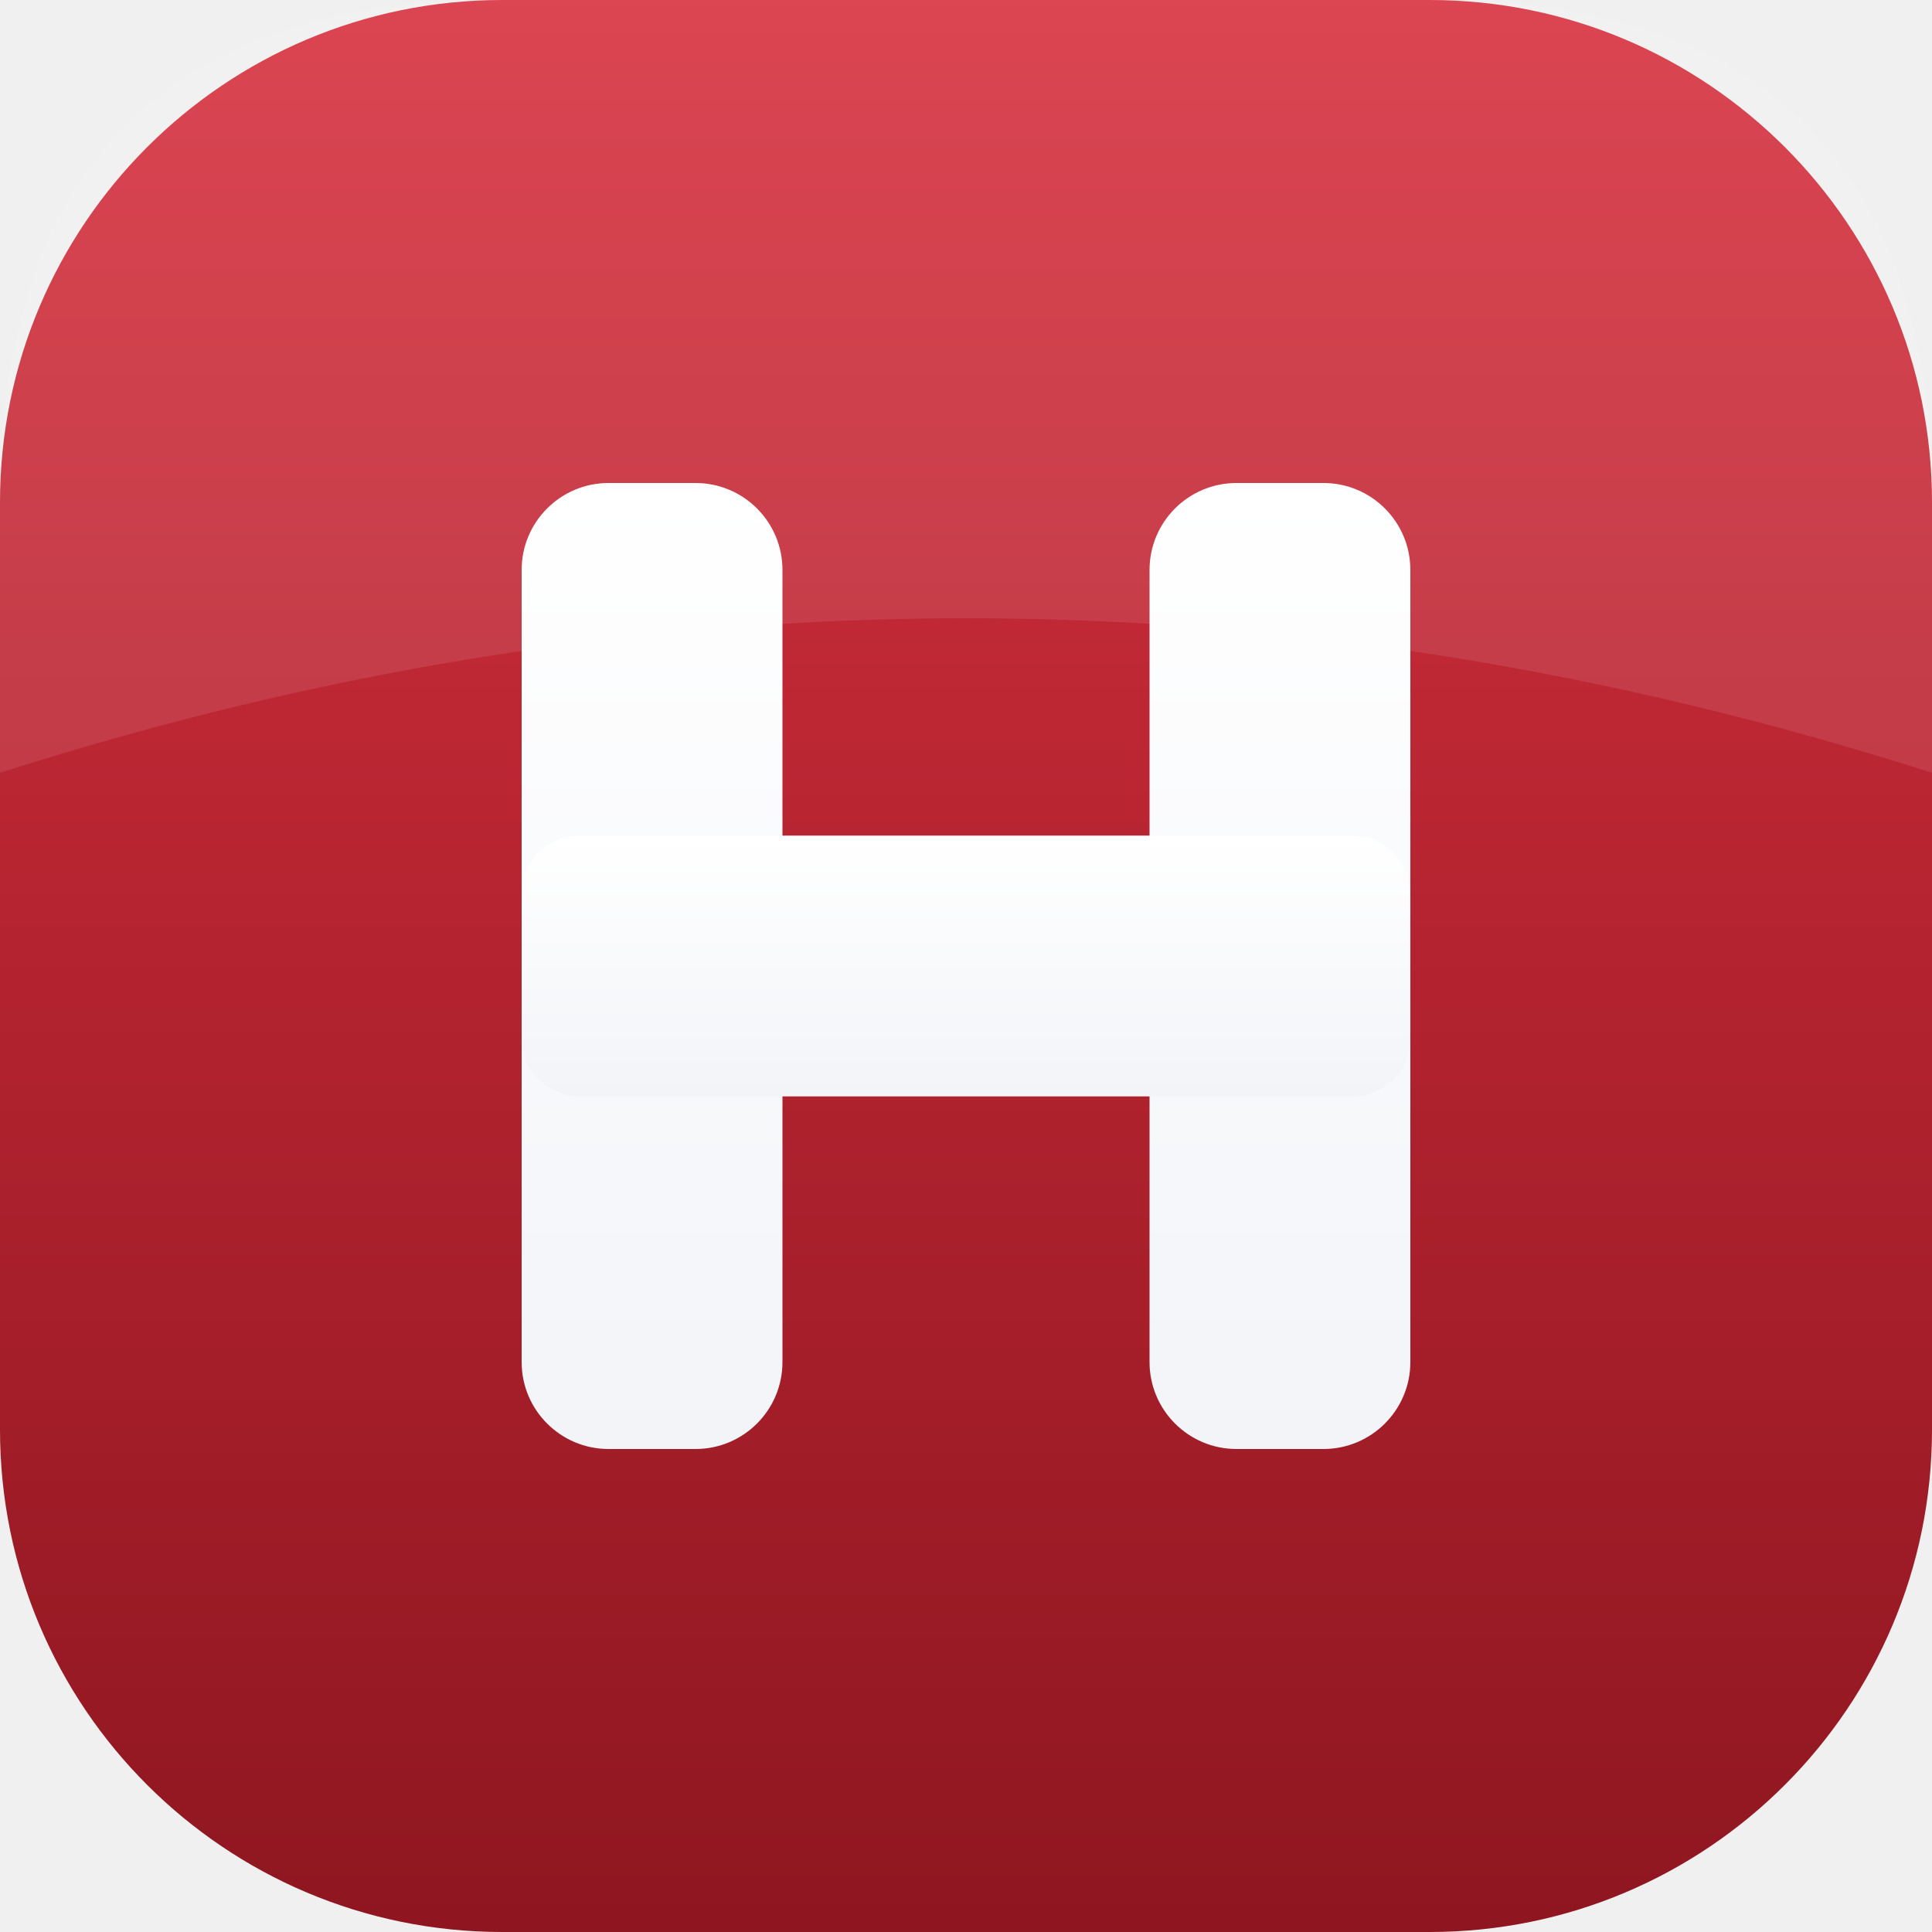
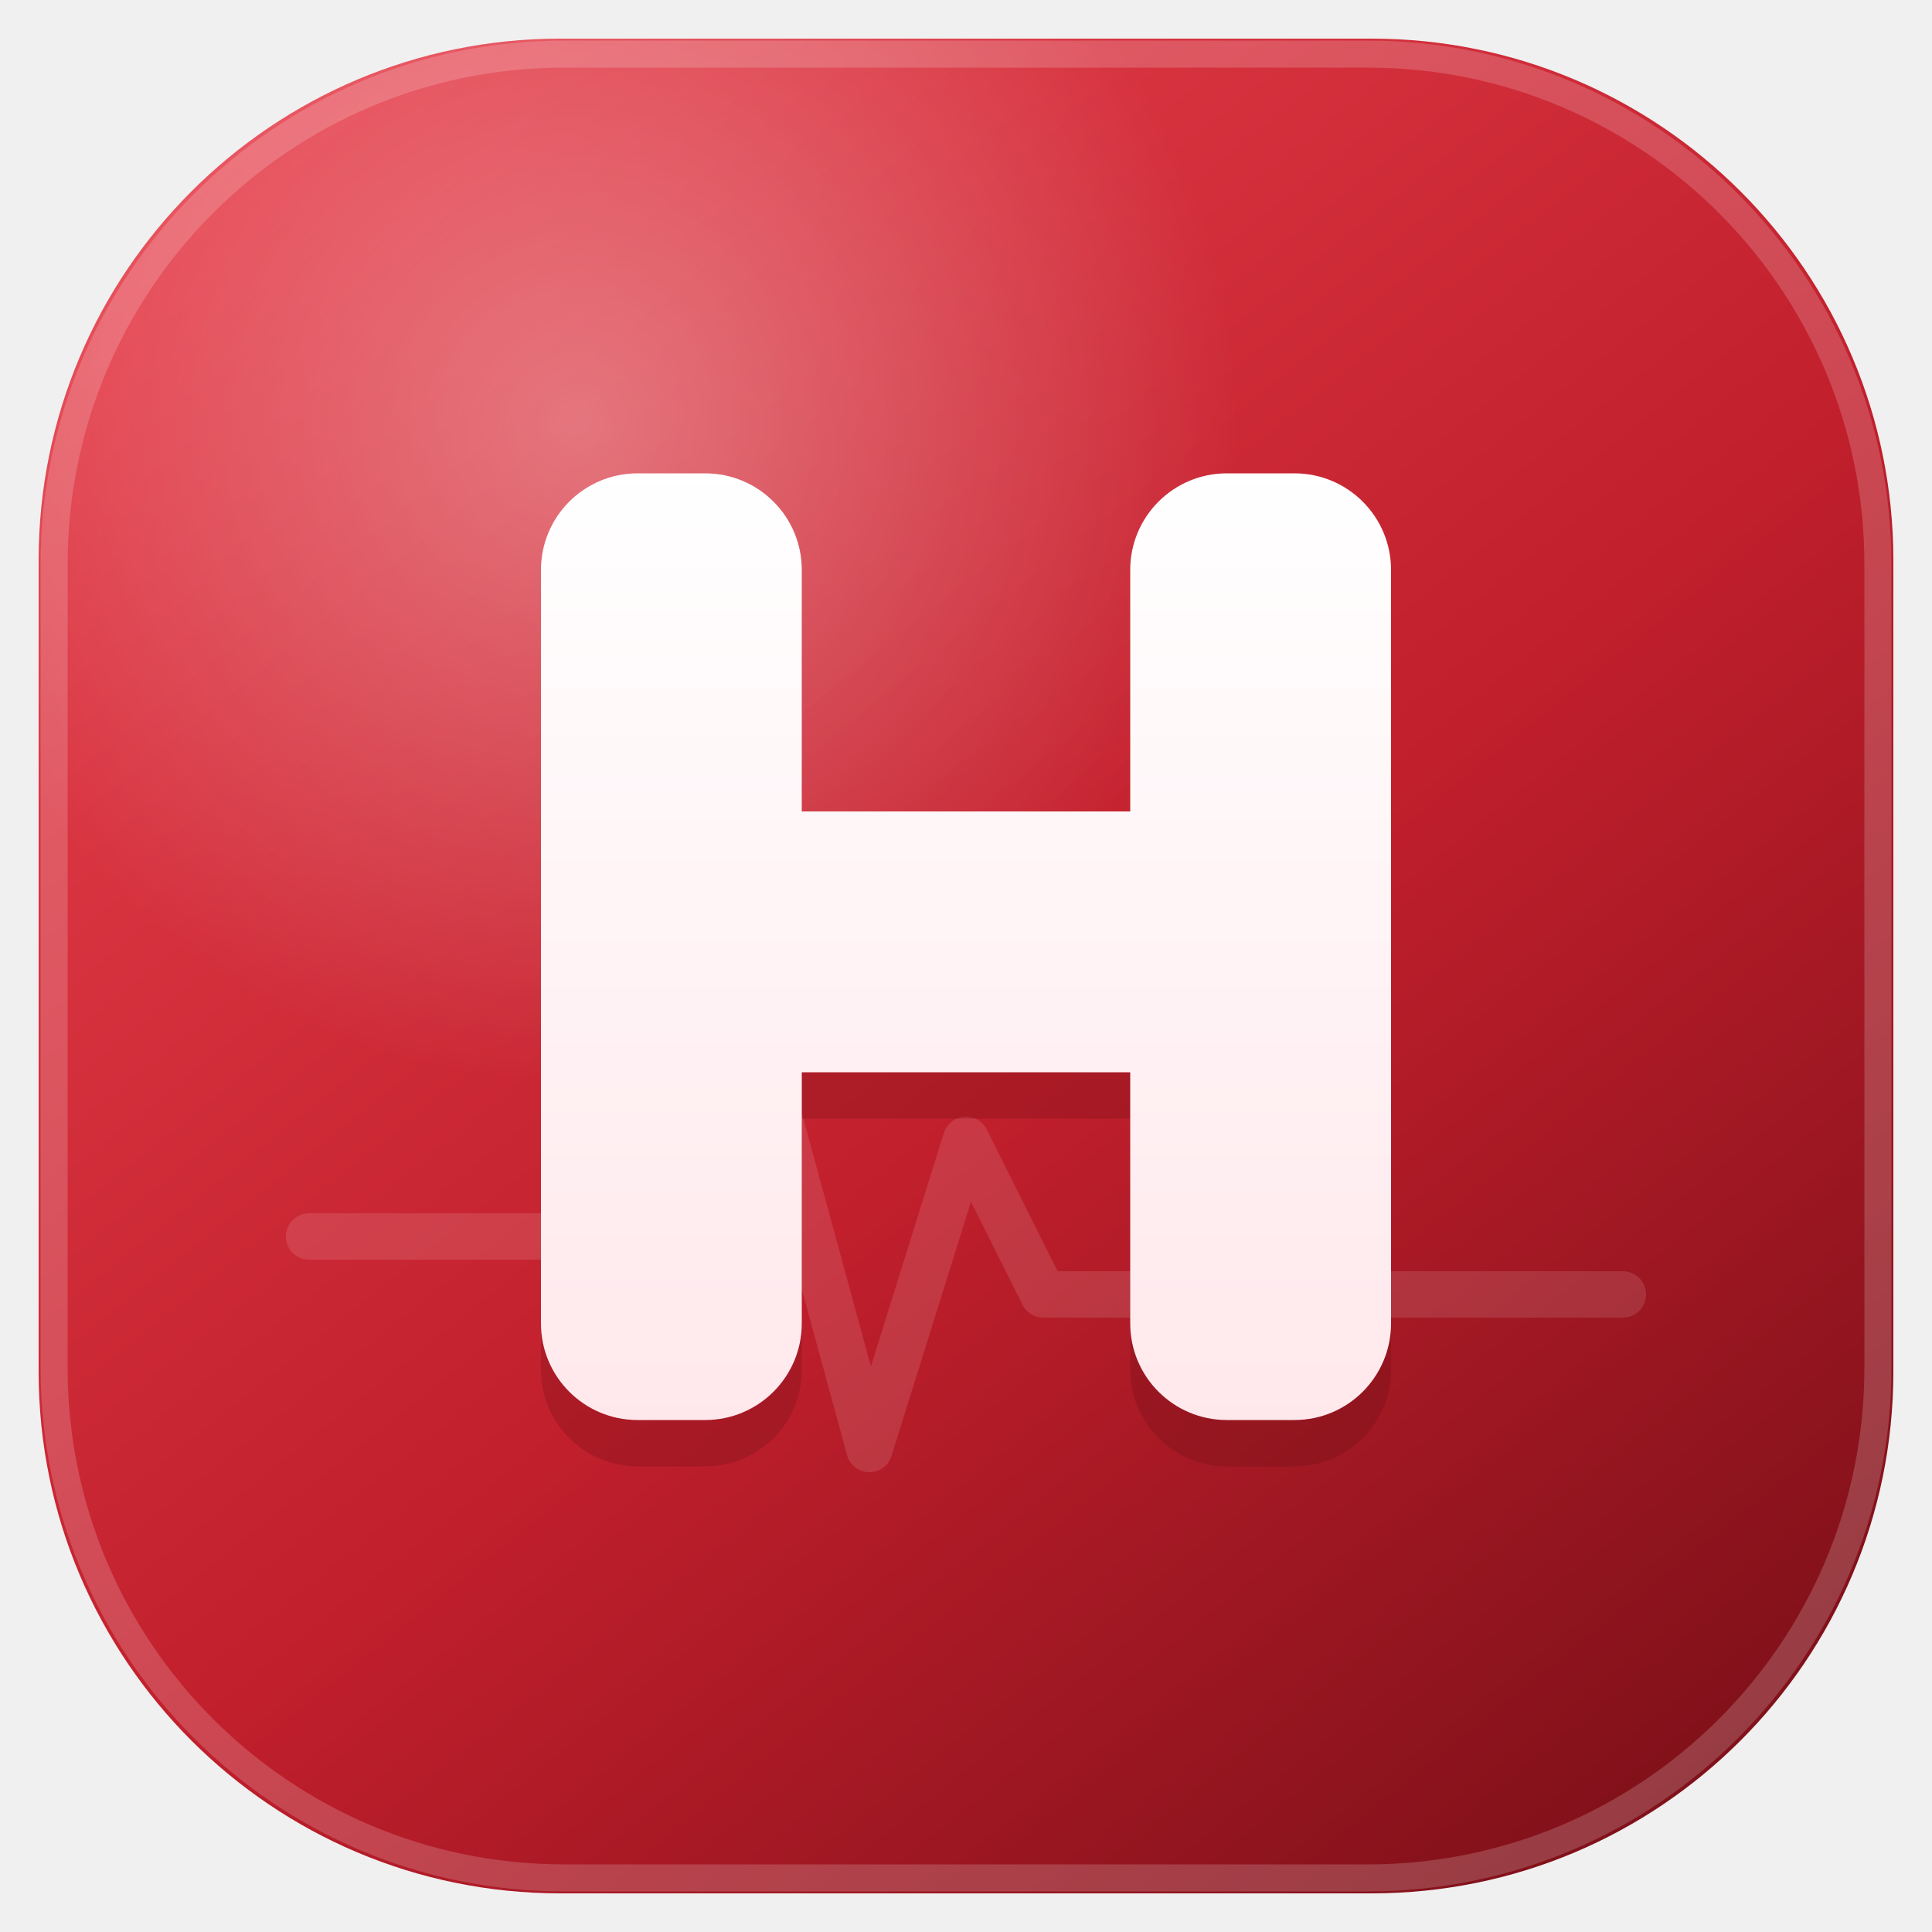
<svg xmlns="http://www.w3.org/2000/svg" viewBox="0 0 100 100" role="img" aria-label="INDUS Hospital">
  <defs>
-     <linearGradient id="bg" x1="0" y1="0" x2="0" y2="1">
-       <stop offset="0" stop-color="#D8313F" />
-       <stop offset="1" stop-color="#8E1620" />
+     <linearGradient id="bg" x1="14" y1="6" x2="86" y2="96" gradientUnits="userSpaceOnUse">
+       <stop offset="0" stop-color="#E5404C" />
+       <stop offset=".55" stop-color="#C11F2C" />
+       <stop offset="1" stop-color="#7E1019" />
    </linearGradient>
-     <linearGradient id="h" x1="0" y1="0" x2="0" y2="1">
-       <stop offset="0" stop-color="#FFFFFF" />
-       <stop offset="1" stop-color="#F2F4F8" />
+     <radialGradient id="sheen" cx="30" cy="22" r="62" gradientUnits="userSpaceOnUse">
+       <stop offset="0" stop-color="#ffffff" stop-opacity=".32" />
+       <stop offset=".55" stop-color="#ffffff" stop-opacity="0" />
+     </radialGradient>
+     <linearGradient id="hg" x1="50" y1="24" x2="50" y2="76" gradientUnits="userSpaceOnUse">
+       <stop offset="0" stop-color="#ffffff" />
+       <stop offset="1" stop-color="#FFE7EB" />
    </linearGradient>
  </defs>
-   <rect width="100" height="100" rx="26" fill="url(#bg)" />
-   <path d="M0 26 Q0 0 26 0 H74 Q100 0 100 26 V40 Q50 24 0 40 Z" fill="#FFFFFF" opacity="0.10" />
-   <g fill="url(#h)">
-     <rect x="27" y="25" width="13.5" height="50" rx="4.5" />
-     <rect x="59.5" y="25" width="13.5" height="50" rx="4.5" />
-     <rect x="27" y="43.25" width="46" height="13.5" rx="3" />
+   <rect x="2" y="2" width="96" height="96" rx="27" fill="url(#bg)" />
+   <rect x="2" y="2" width="96" height="96" rx="27" fill="url(#sheen)" />
+   <path d="M16 64 H35 l4 -11 6 22 5 -16 4 8 H84" fill="none" stroke="#ffffff" stroke-opacity=".12" stroke-width="2.4" stroke-linecap="round" stroke-linejoin="round" />
+   <g fill="#56090F" opacity=".22" transform="translate(0,1.4)">
+     <rect x="28" y="25.5" width="13.5" height="49" rx="5" />
+     <rect x="58.5" y="25.5" width="13.5" height="49" rx="5" />
+     <rect x="28" y="43" width="44" height="13.5" rx="4" />
  </g>
+   <g fill="url(#hg)">
+     <rect x="28" y="24.5" width="13.5" height="49" rx="5" />
+     <rect x="58.5" y="24.5" width="13.5" height="49" rx="5" />
+     <rect x="28" y="42" width="44" height="13.5" rx="4" />
+   </g>
+   <rect x="2.8" y="2.8" width="94.4" height="94.4" rx="26.4" fill="none" stroke="#ffffff" stroke-opacity=".18" stroke-width="1.4" />
</svg>
